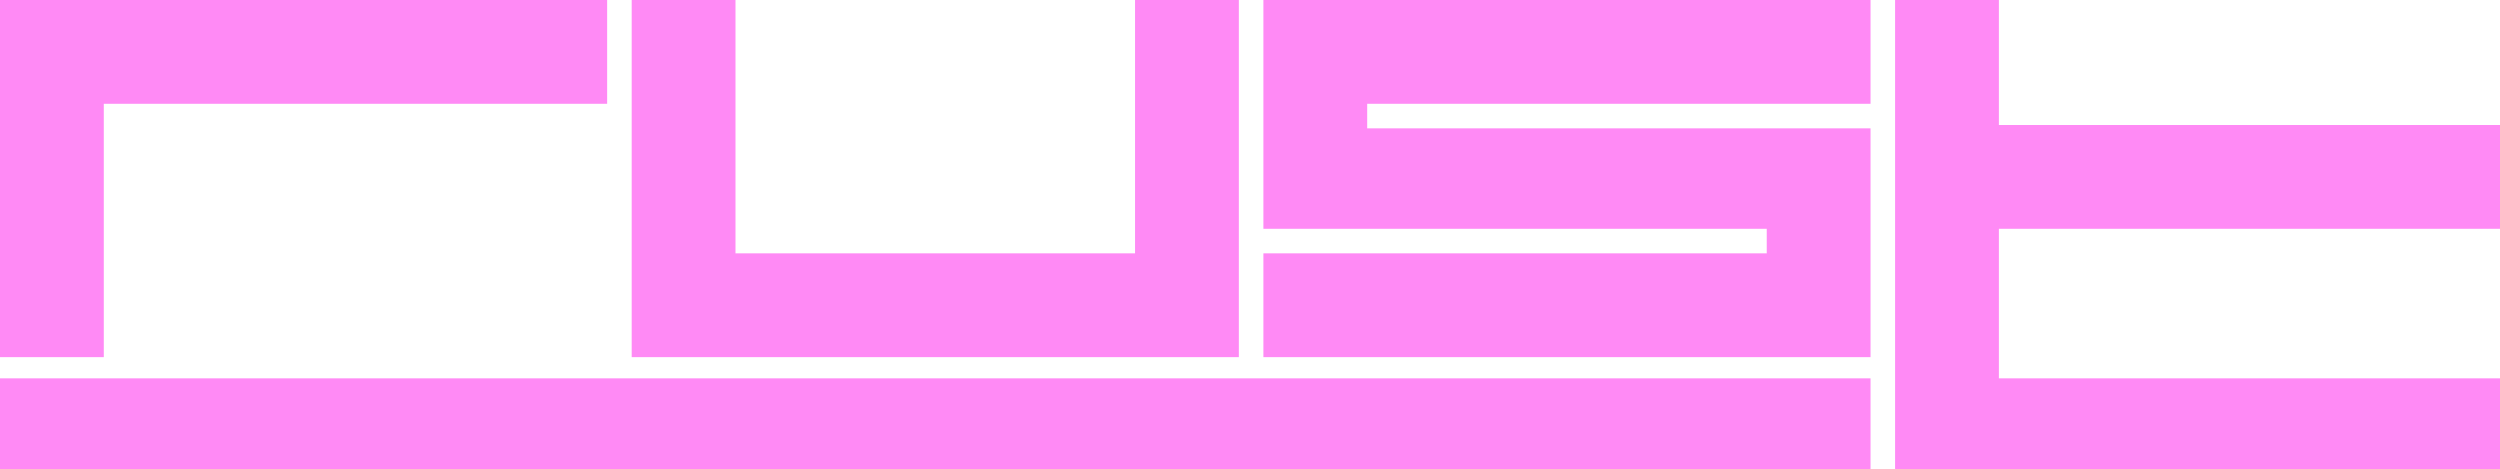
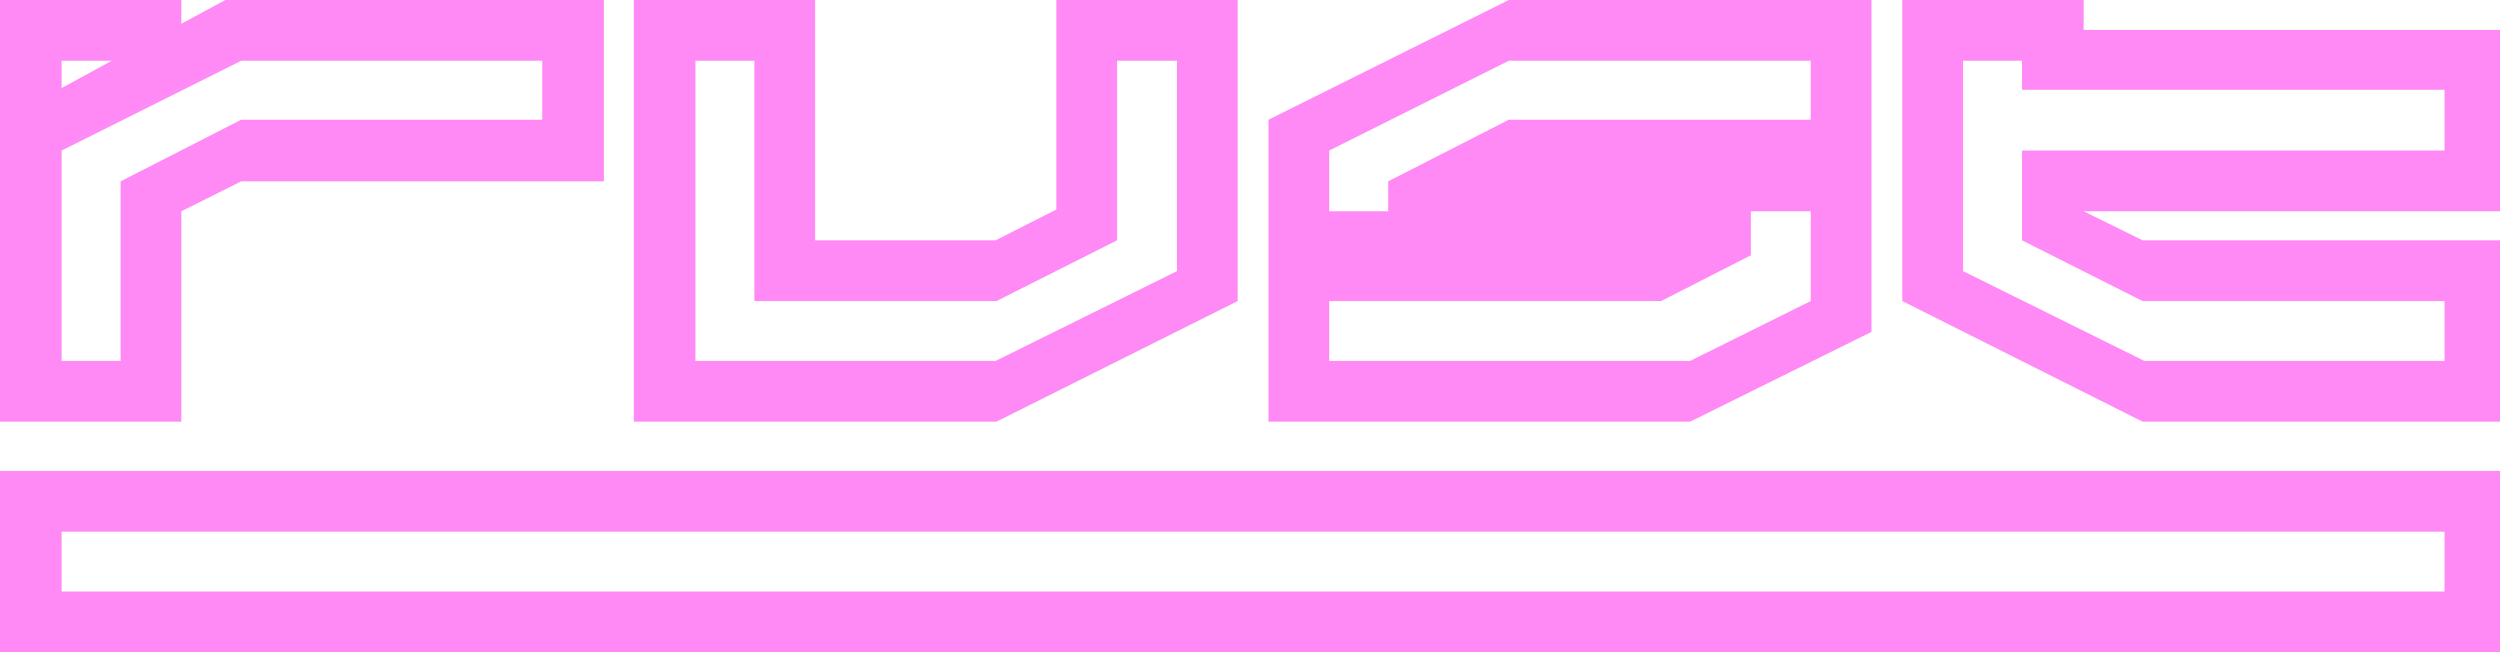
- <svg xmlns="http://www.w3.org/2000/svg" xmlns:xlink="http://www.w3.org/1999/xlink" version="1.1" preserveAspectRatio="none" x="0px" y="0px" width="112px" height="21px" viewBox="0 0 112 21">
+ <svg xmlns="http://www.w3.org/2000/svg" xmlns:xlink="http://www.w3.org/1999/xlink" version="1.1" preserveAspectRatio="none" x="0px" y="0px" width="142px" height="37px" viewBox="0 0 142 37">
  <defs>
-     <g id="r_logo2_0_Layer0_0_FILL">
-       <path fill="#FF8AF5" stroke="none" d=" M -23.1 -10.8 L -27.75 -10.8 -27.75 5.2 -0.55 5.2 -0.55 -10.8 -5.2 -10.8 -5.2 0.55 -23.1 0.55 -23.1 -10.8 M -28.85 -6.15 L -28.85 -10.8 -56.05 -10.8 -56.05 5.2 -51.4 5.2 -51.4 -6.15 -28.85 -6.15 M 27.75 10.8 L 27.75 6.15 -56.05 6.15 -56.05 10.8 27.75 10.8 M 33.5 -10.8 L 28.85 -10.8 28.85 10.8 56.05 10.8 56.05 6.15 33.5 6.15 33.5 -0.55 56.05 -0.55 56.05 -5.2 33.5 -5.2 33.5 -10.8 M 5.2 -5.05 L 5.2 -6.15 27.75 -6.15 27.75 -10.8 0.55 -10.8 0.55 -0.55 23.1 -0.55 23.1 0.55 0.55 0.55 0.55 5.2 27.75 5.2 27.75 -5.05 5.2 -5.05 Z" />
+     <g id="assets_r_logo_1_Layer0_0_FILL">
+       <path fill="#FF8AF5" stroke="none" d=" M -25.15 -18.6 L -35.45 -18.6 -35.45 5.35 -14.85 5.35 -1.15 -1.5 -1.15 -18.6 -11.45 -18.6 -11.45 -6.7 -14.9 -4.95 -25.15 -4.95 -25.15 -18.6 M -31.95 -15.15 L -28.6 -15.15 -28.6 -1.5 -14.85 -1.5 -8 -4.95 -8 -15.15 -4.6 -15.15 -4.6 -3.2 -14.9 1.9 -31.95 1.9 -31.95 -15.15 M -61.15 -17.25 L -61.15 -18.6 -71.45 -18.6 -71.45 5.35 -61.15 5.35 -61.15 -6.6 -57.75 -8.3 -37.15 -8.3 -37.15 -18.6 -58.65 -18.6 -61.15 -17.25 M -65.1 -15.15 L -67.95 -13.6 -67.95 -15.15 -65.1 -15.15 M -40.65 -15.15 L -40.65 -11.8 -57.75 -11.8 -64.6 -8.3 -64.6 1.9 -67.95 1.9 -67.95 -10.05 -57.75 -15.15 -40.65 -15.15 M 70.85 18.45 L 70.85 8.15 -71.45 8.15 -71.45 18.45 70.85 18.45 M 67.4 11.6 L 67.4 15 -67.95 15 -67.95 11.6 67.4 11.6 M 36.6 -18.6 L 36.6 -1.5 50.25 5.35 70.85 5.35 70.85 -4.95 50.25 -4.95 46.9 -6.6 70.85 -6.6 70.85 -16.9 46.9 -16.9 46.9 -18.6 36.6 -18.6 M 40.05 -3.2 L 40.05 -15.15 43.4 -15.15 43.4 -13.5 67.4 -13.5 67.4 -10.05 43.4 -10.05 43.4 -4.95 50.25 -1.5 67.4 -1.5 67.4 1.9 50.35 1.9 40.05 -3.2 M 14.25 -18.6 L 0.6 -11.8 0.6 5.35 24.55 5.35 34.85 0.25 34.85 -18.6 14.25 -18.6 M 4.05 -6.6 L 4.05 -10.05 14.25 -15.15 31.4 -15.15 31.4 -11.8 14.25 -11.8 7.4 -8.3 7.4 -6.6 4.05 -6.6 M 28 -6.6 L 31.4 -6.6 31.4 -1.5 24.55 1.9 4.05 1.9 4.05 -1.5 22.9 -1.5 28 -4.1 28 -6.6 Z" />
    </g>
  </defs>
-   <g transform="matrix( 1, 0, 0, 1, 56.05,10.8) ">
+   <g transform="matrix( 1, 0, 0, 1, 71.45,18.6) ">
    <g transform="matrix( 1, 0, 0, 1, 0,0) ">
-       <use xlink:href="#r_logo2_0_Layer0_0_FILL" />
+       <use xlink:href="#assets_r_logo_1_Layer0_0_FILL" />
    </g>
  </g>
</svg>
